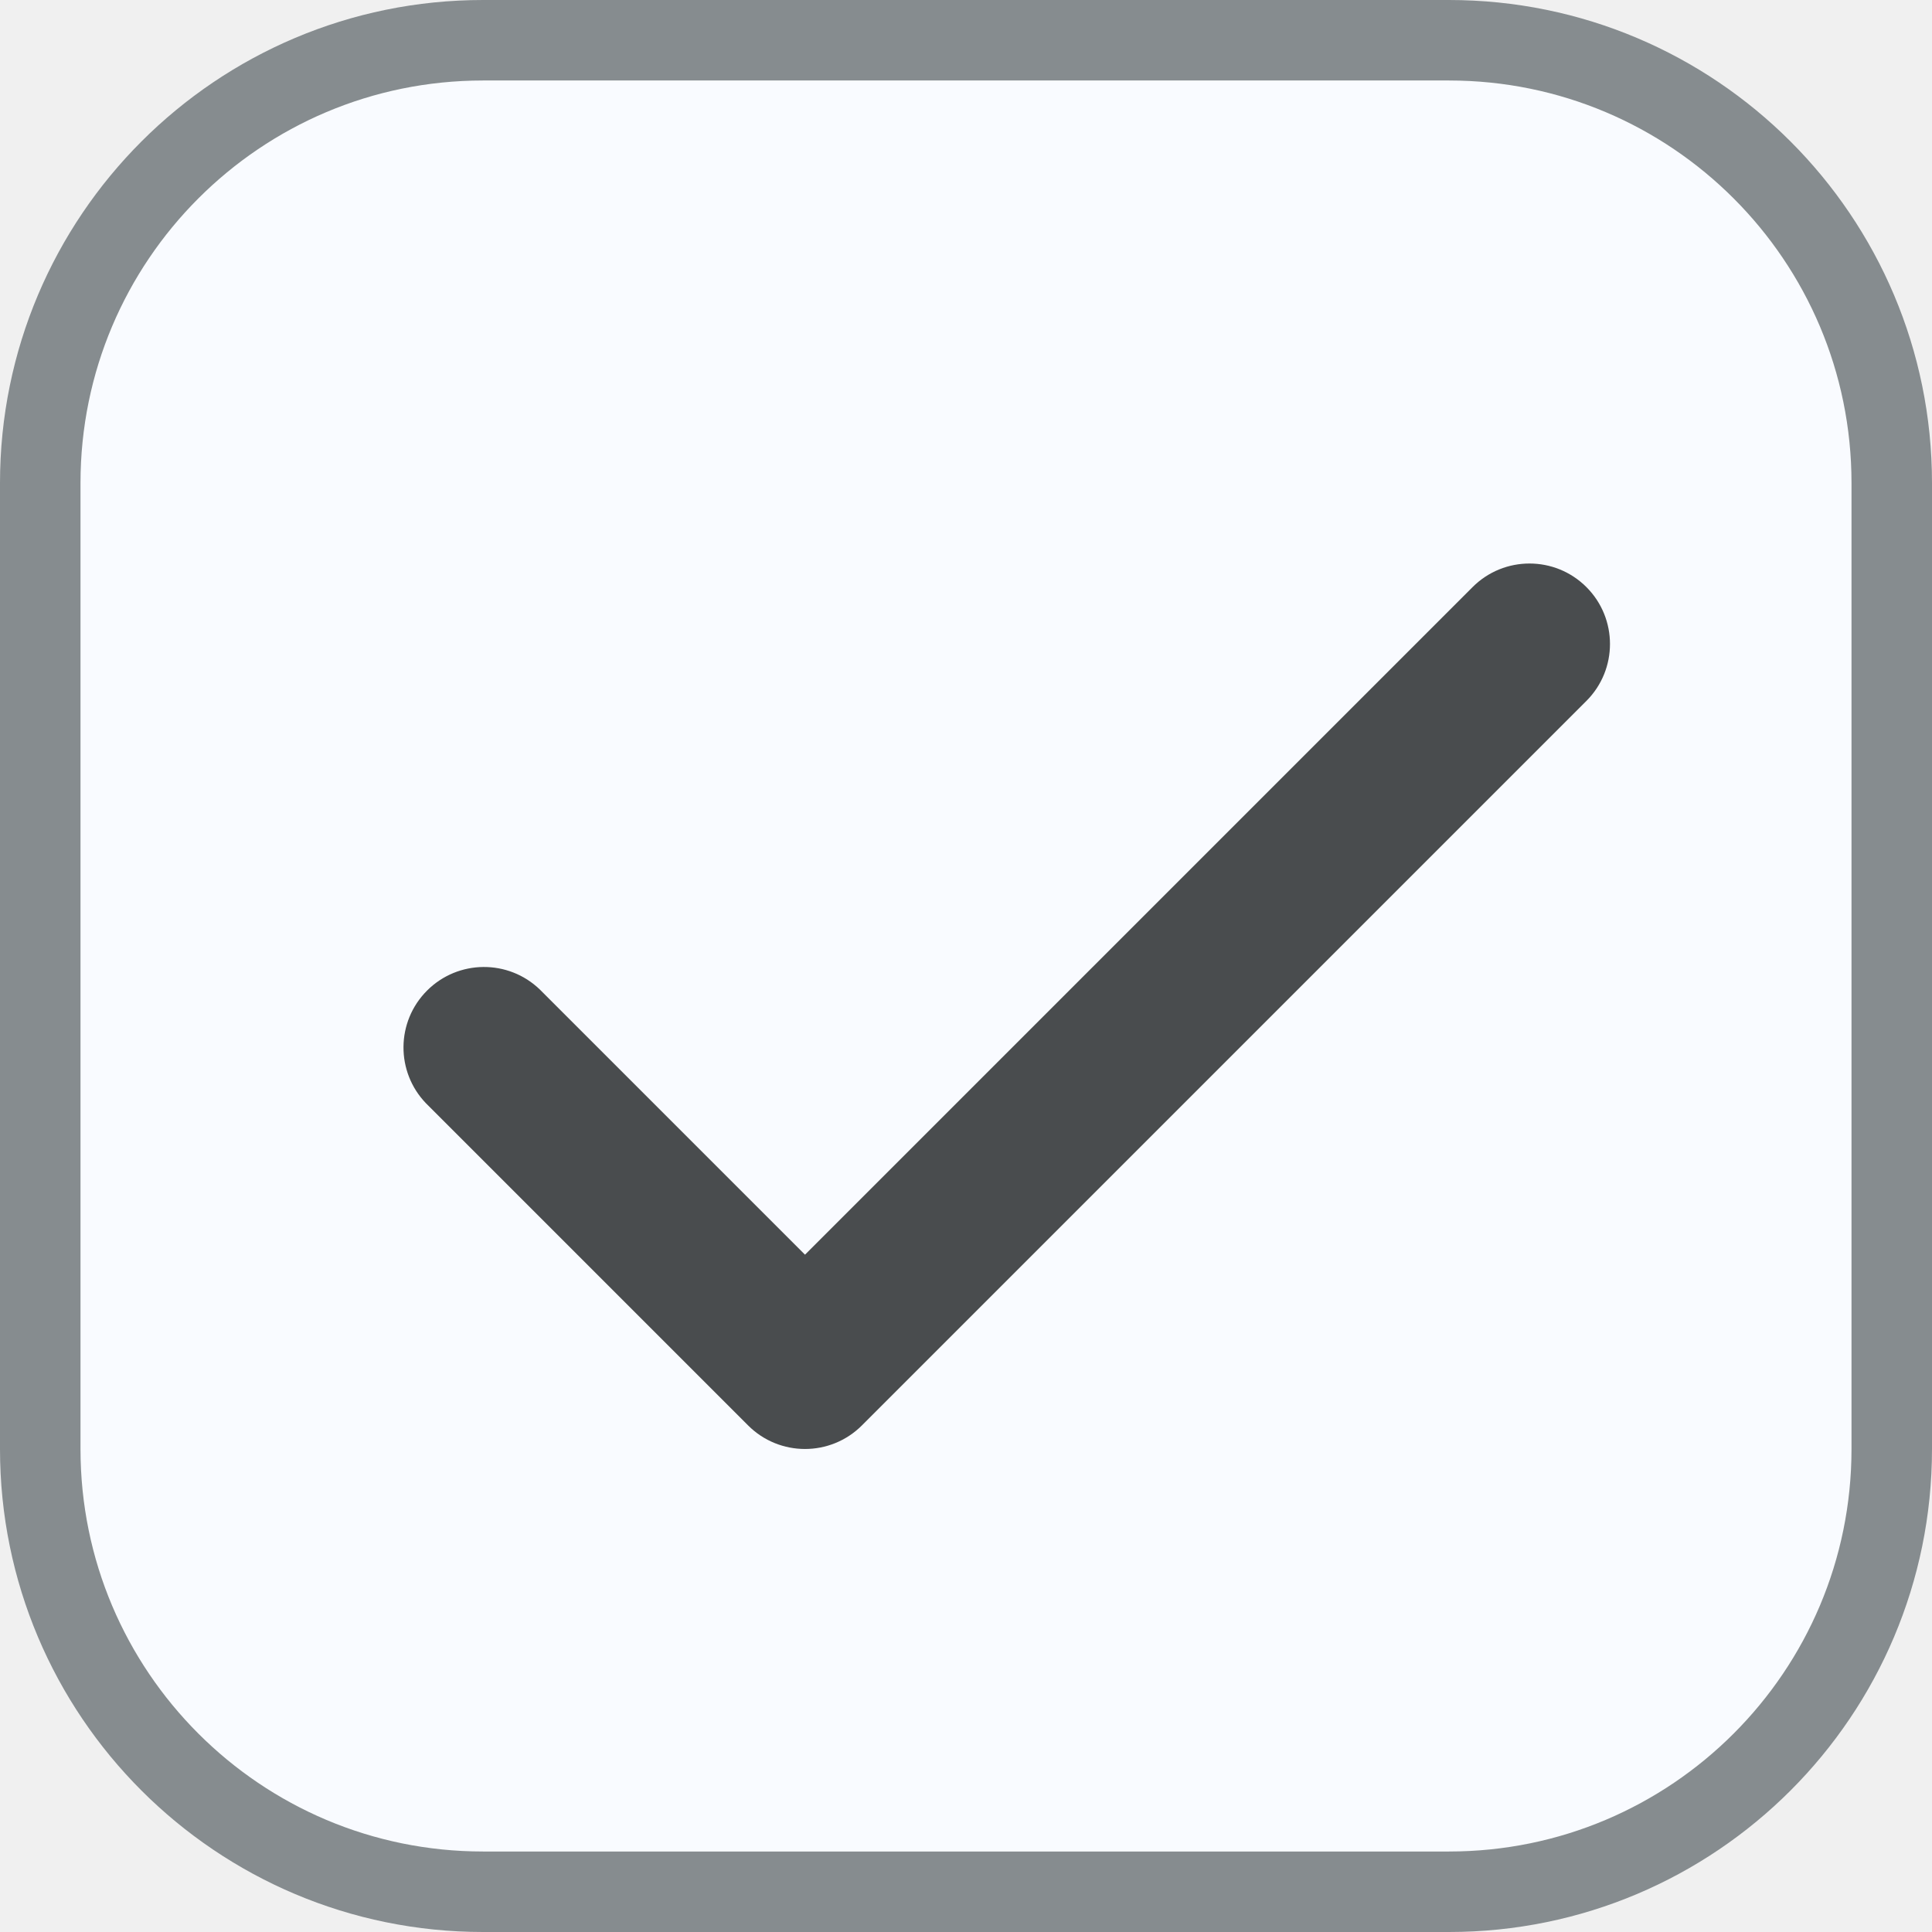
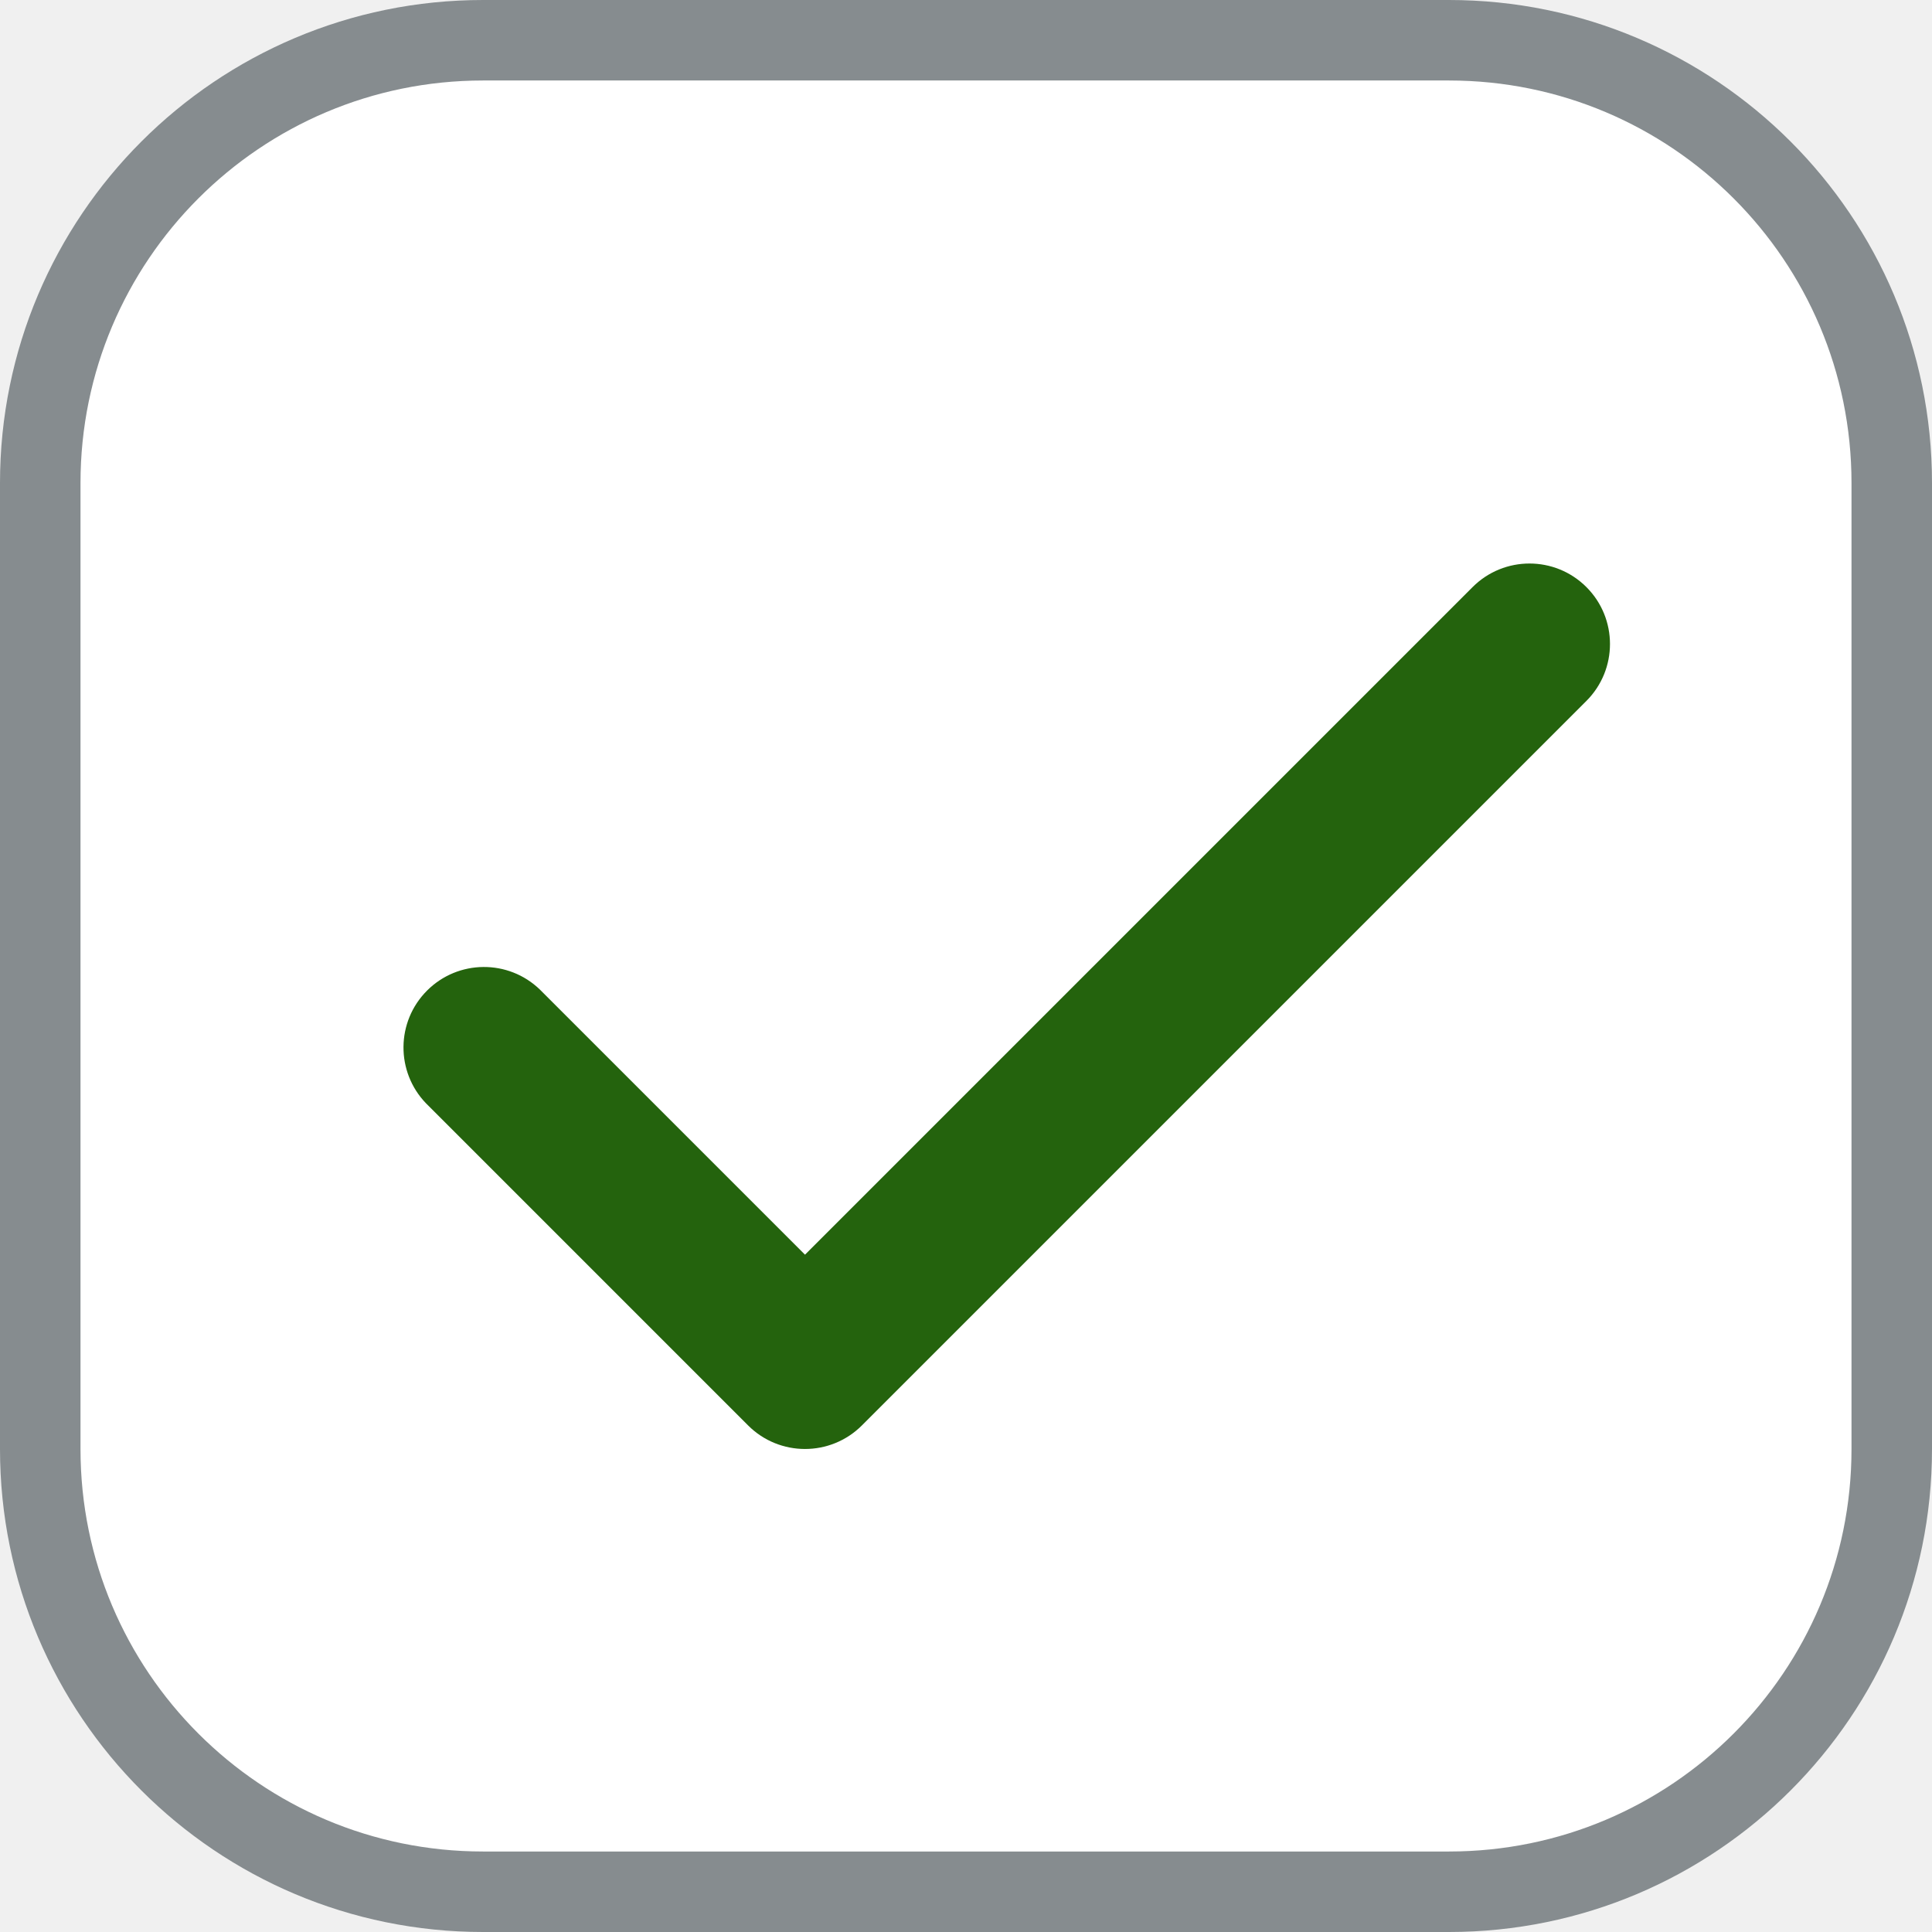
<svg xmlns="http://www.w3.org/2000/svg" width="800px" height="800px" viewBox="0 0 24 24">
-   <rect fill="#f9fbff" stroke-width="1" stroke="#868c8f" x="0.5" y="0.5" width="23" height="23" rx="5.5" />
-   <path fill="#494c4e" d="M19.707,7.293a1,1,0,0,0-1.414,0L10,15.586,6.707,12.293a1,1,0,0,0-1.414,1.414l4,4a1,1,0,0,0,1.414,0l9-9A1,1,0,0,0,19.707,7.293Z" />
+   <rect fill="#fff" stroke-width="1" stroke="#868c8f" x="0.5" y="0.5" width="23" height="23" rx="5.5" />
+   <path fill="#24630d" d="M19.707,7.293a1,1,0,0,0-1.414,0L10,15.586,6.707,12.293a1,1,0,0,0-1.414,1.414l4,4a1,1,0,0,0,1.414,0l9-9A1,1,0,0,0,19.707,7.293Z" />
</svg>
